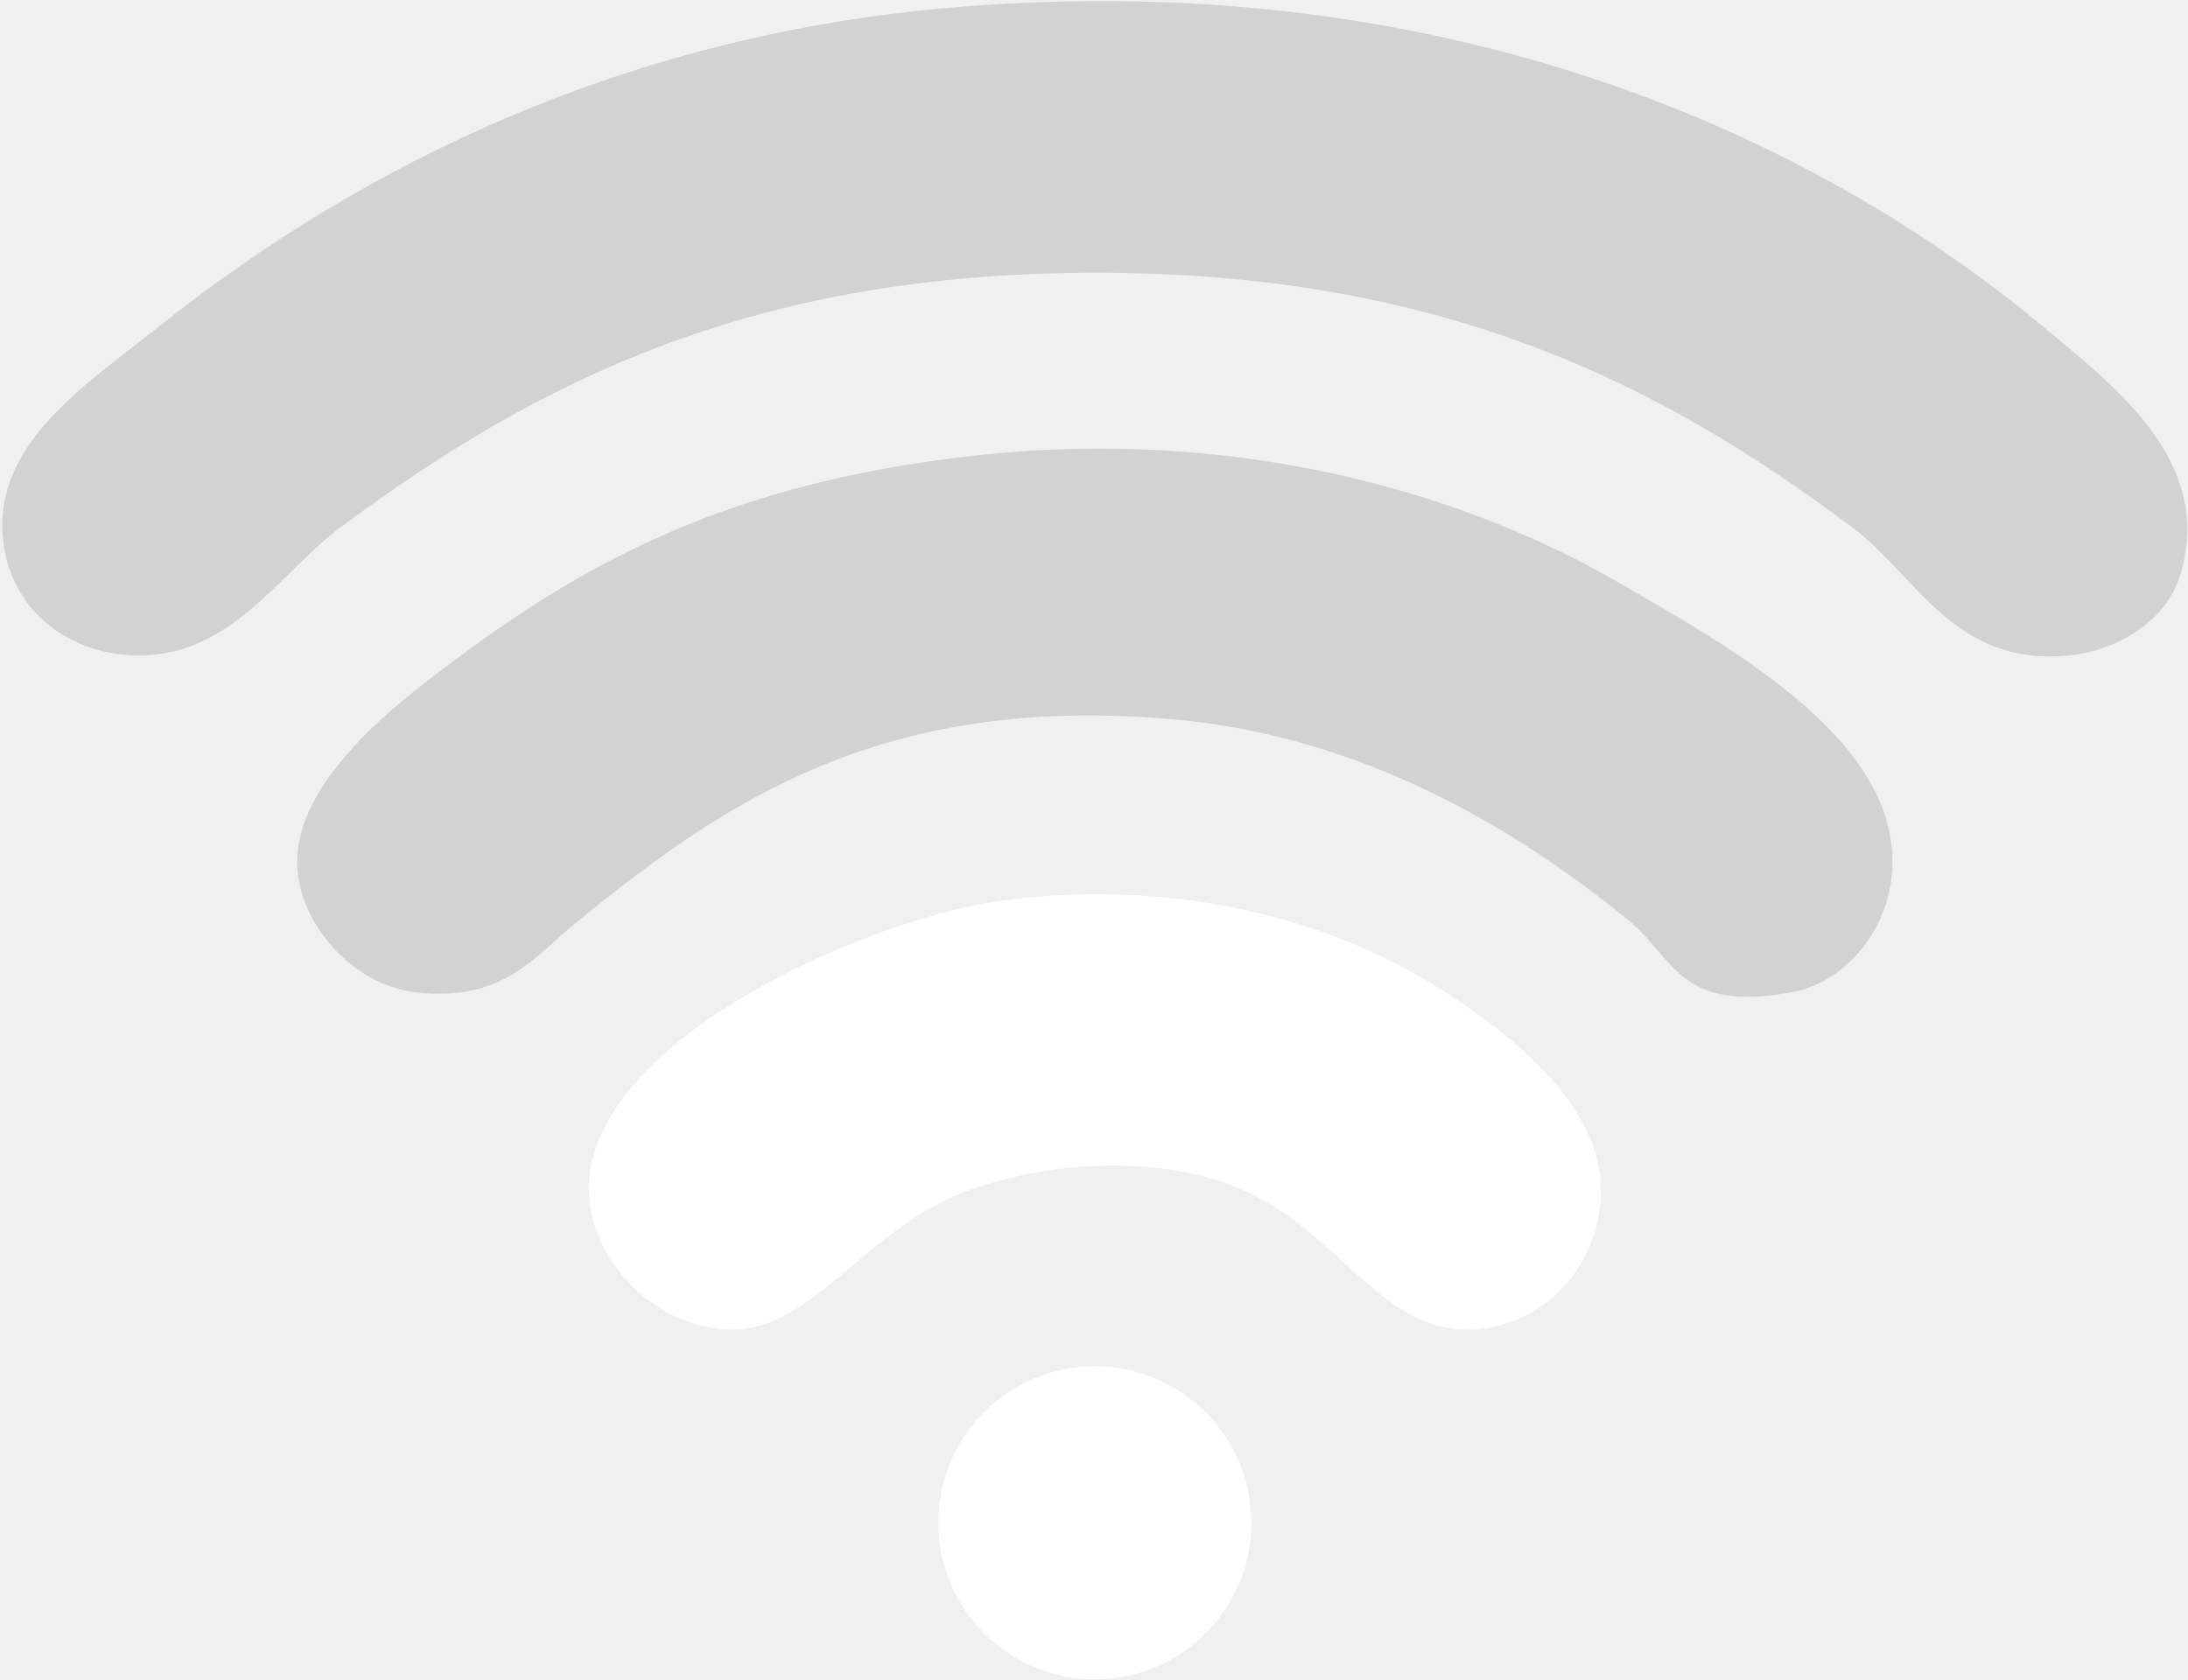
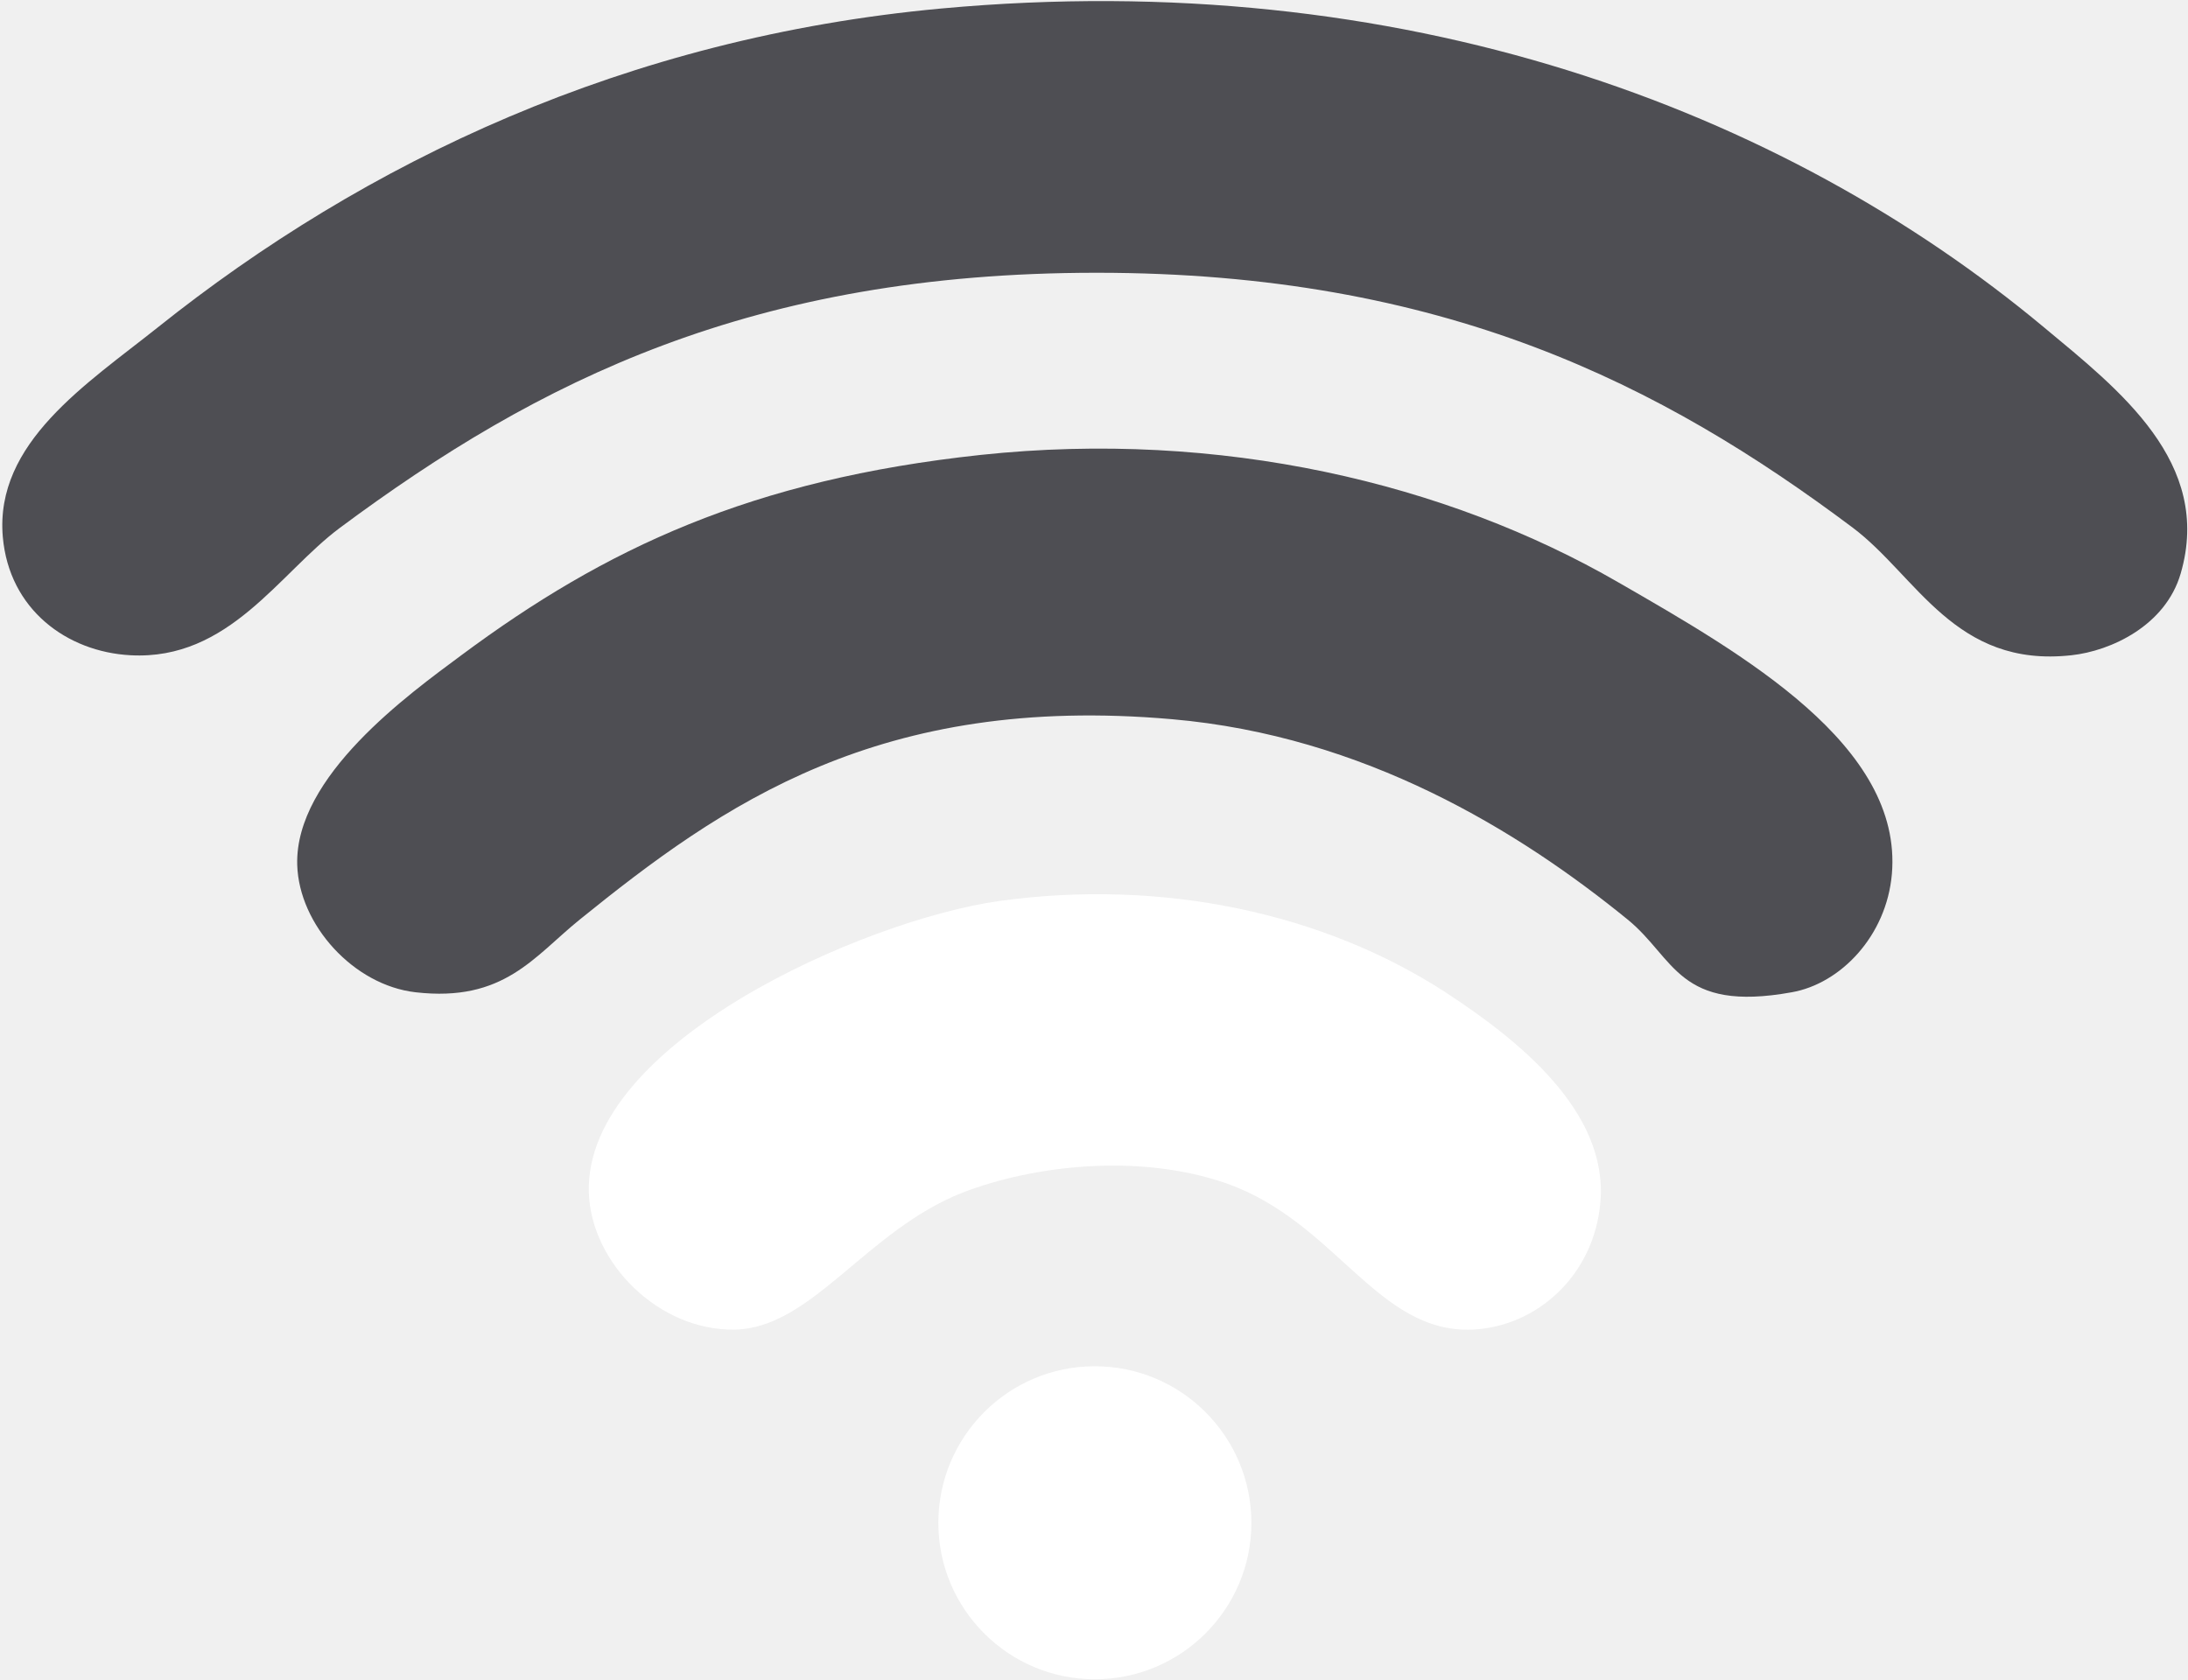
<svg xmlns="http://www.w3.org/2000/svg" width="904" height="694" viewBox="0 0 904 694" fill="none">
-   <path fill-rule="evenodd" clip-rule="evenodd" d="M388.974 3.507C579.254 -13.947 736.253 45.027 844.493 135.267C875.533 161.08 914.32 191.147 900.987 236.973C894.747 258.547 872.133 269.027 855.827 270.787C807.653 276.12 791.947 237.933 765.467 218.053C686.56 158.907 596.373 112.72 453.067 112.72C310.88 112.72 222.2 157.387 140.533 218.053C115.387 236.733 94.72 272.973 53.947 270.787C27.653 269.387 3.773 251.88 1.16 221.88C-2.227 182.907 35.893 158.667 65.227 135.267C150.773 66.96 258.68 15.507 388.974 3.507Z" fill="#D3D2D2" />
-   <path fill-rule="evenodd" clip-rule="evenodd" d="M405.146 188C504.306 177.453 597.64 199.627 668.733 240.72C720.493 270.547 786.2 308.12 781.653 361.213C779.413 386.907 760.373 406.547 740.253 410.067C693.347 418.547 692.133 396.013 672.493 380.013C627.4 343.28 563.64 304.12 484.187 297.213C363.307 286.613 298.453 332.36 239.533 380.013C220.507 395.4 208.2 414.24 171.72 410.067C146.107 407.16 123.533 382.187 122.8 357.4C121.773 320.733 169.053 286.787 190.6 270.787C250.12 226.547 310.546 198.173 405.146 188Z" fill="#D3D2D2" />
+   <path fill-rule="evenodd" clip-rule="evenodd" d="M388.974 3.507C579.254 -13.947 736.253 45.027 844.493 135.267C875.533 161.08 914.32 191.147 900.987 236.973C894.747 258.547 872.133 269.027 855.827 270.787C807.653 276.12 791.947 237.933 765.467 218.053C686.56 158.907 596.373 112.72 453.067 112.72C310.88 112.72 222.2 157.387 140.533 218.053C115.387 236.733 94.72 272.973 53.947 270.787C27.653 269.387 3.773 251.88 1.16 221.88C-2.227 182.907 35.893 158.667 65.227 135.267C150.773 66.96 258.68 15.507 388.974 3.507Z" fill="#4E4E53" />
+   <path fill-rule="evenodd" clip-rule="evenodd" d="M405.146 188C504.306 177.453 597.64 199.627 668.733 240.72C720.493 270.547 786.2 308.12 781.653 361.213C779.413 386.907 760.373 406.547 740.253 410.067C693.347 418.547 692.133 396.013 672.493 380.013C627.4 343.28 563.64 304.12 484.187 297.213C363.307 286.613 298.453 332.36 239.533 380.013C220.507 395.4 208.2 414.24 171.72 410.067C146.107 407.16 123.533 382.187 122.8 357.4C121.773 320.733 169.053 286.787 190.6 270.787C250.12 226.547 310.546 198.173 405.146 188Z" fill="#4E4E53" />
  <path fill-rule="evenodd" clip-rule="evenodd" d="M412.733 372.36C480.28 362.973 546.853 377.333 597.213 410.067C626.906 429.453 664.426 459.04 661.226 496.733C658.68 527.04 635.04 548.187 608.493 549.467C569.026 551.16 552.12 505.16 506.88 489.093C470.093 476.253 426.186 481.827 397.693 492.854C357.72 508.614 335.36 548.973 303.506 549.467C271.986 549.947 244.173 521.774 243.293 492.854C241.346 431.28 356.6 380.36 412.733 372.36Z" fill="#FFFFFF" />
  <path fill-rule="evenodd" clip-rule="evenodd" d="M517.026 629.347C517.026 664.987 488.04 693.961 452.333 693.961C416.64 693.961 387.693 664.987 387.693 629.347C387.693 593.587 416.64 564.614 452.333 564.614C488.04 564.614 517.026 593.587 517.026 629.347Z" fill="#FFFFFF" />
</svg>
